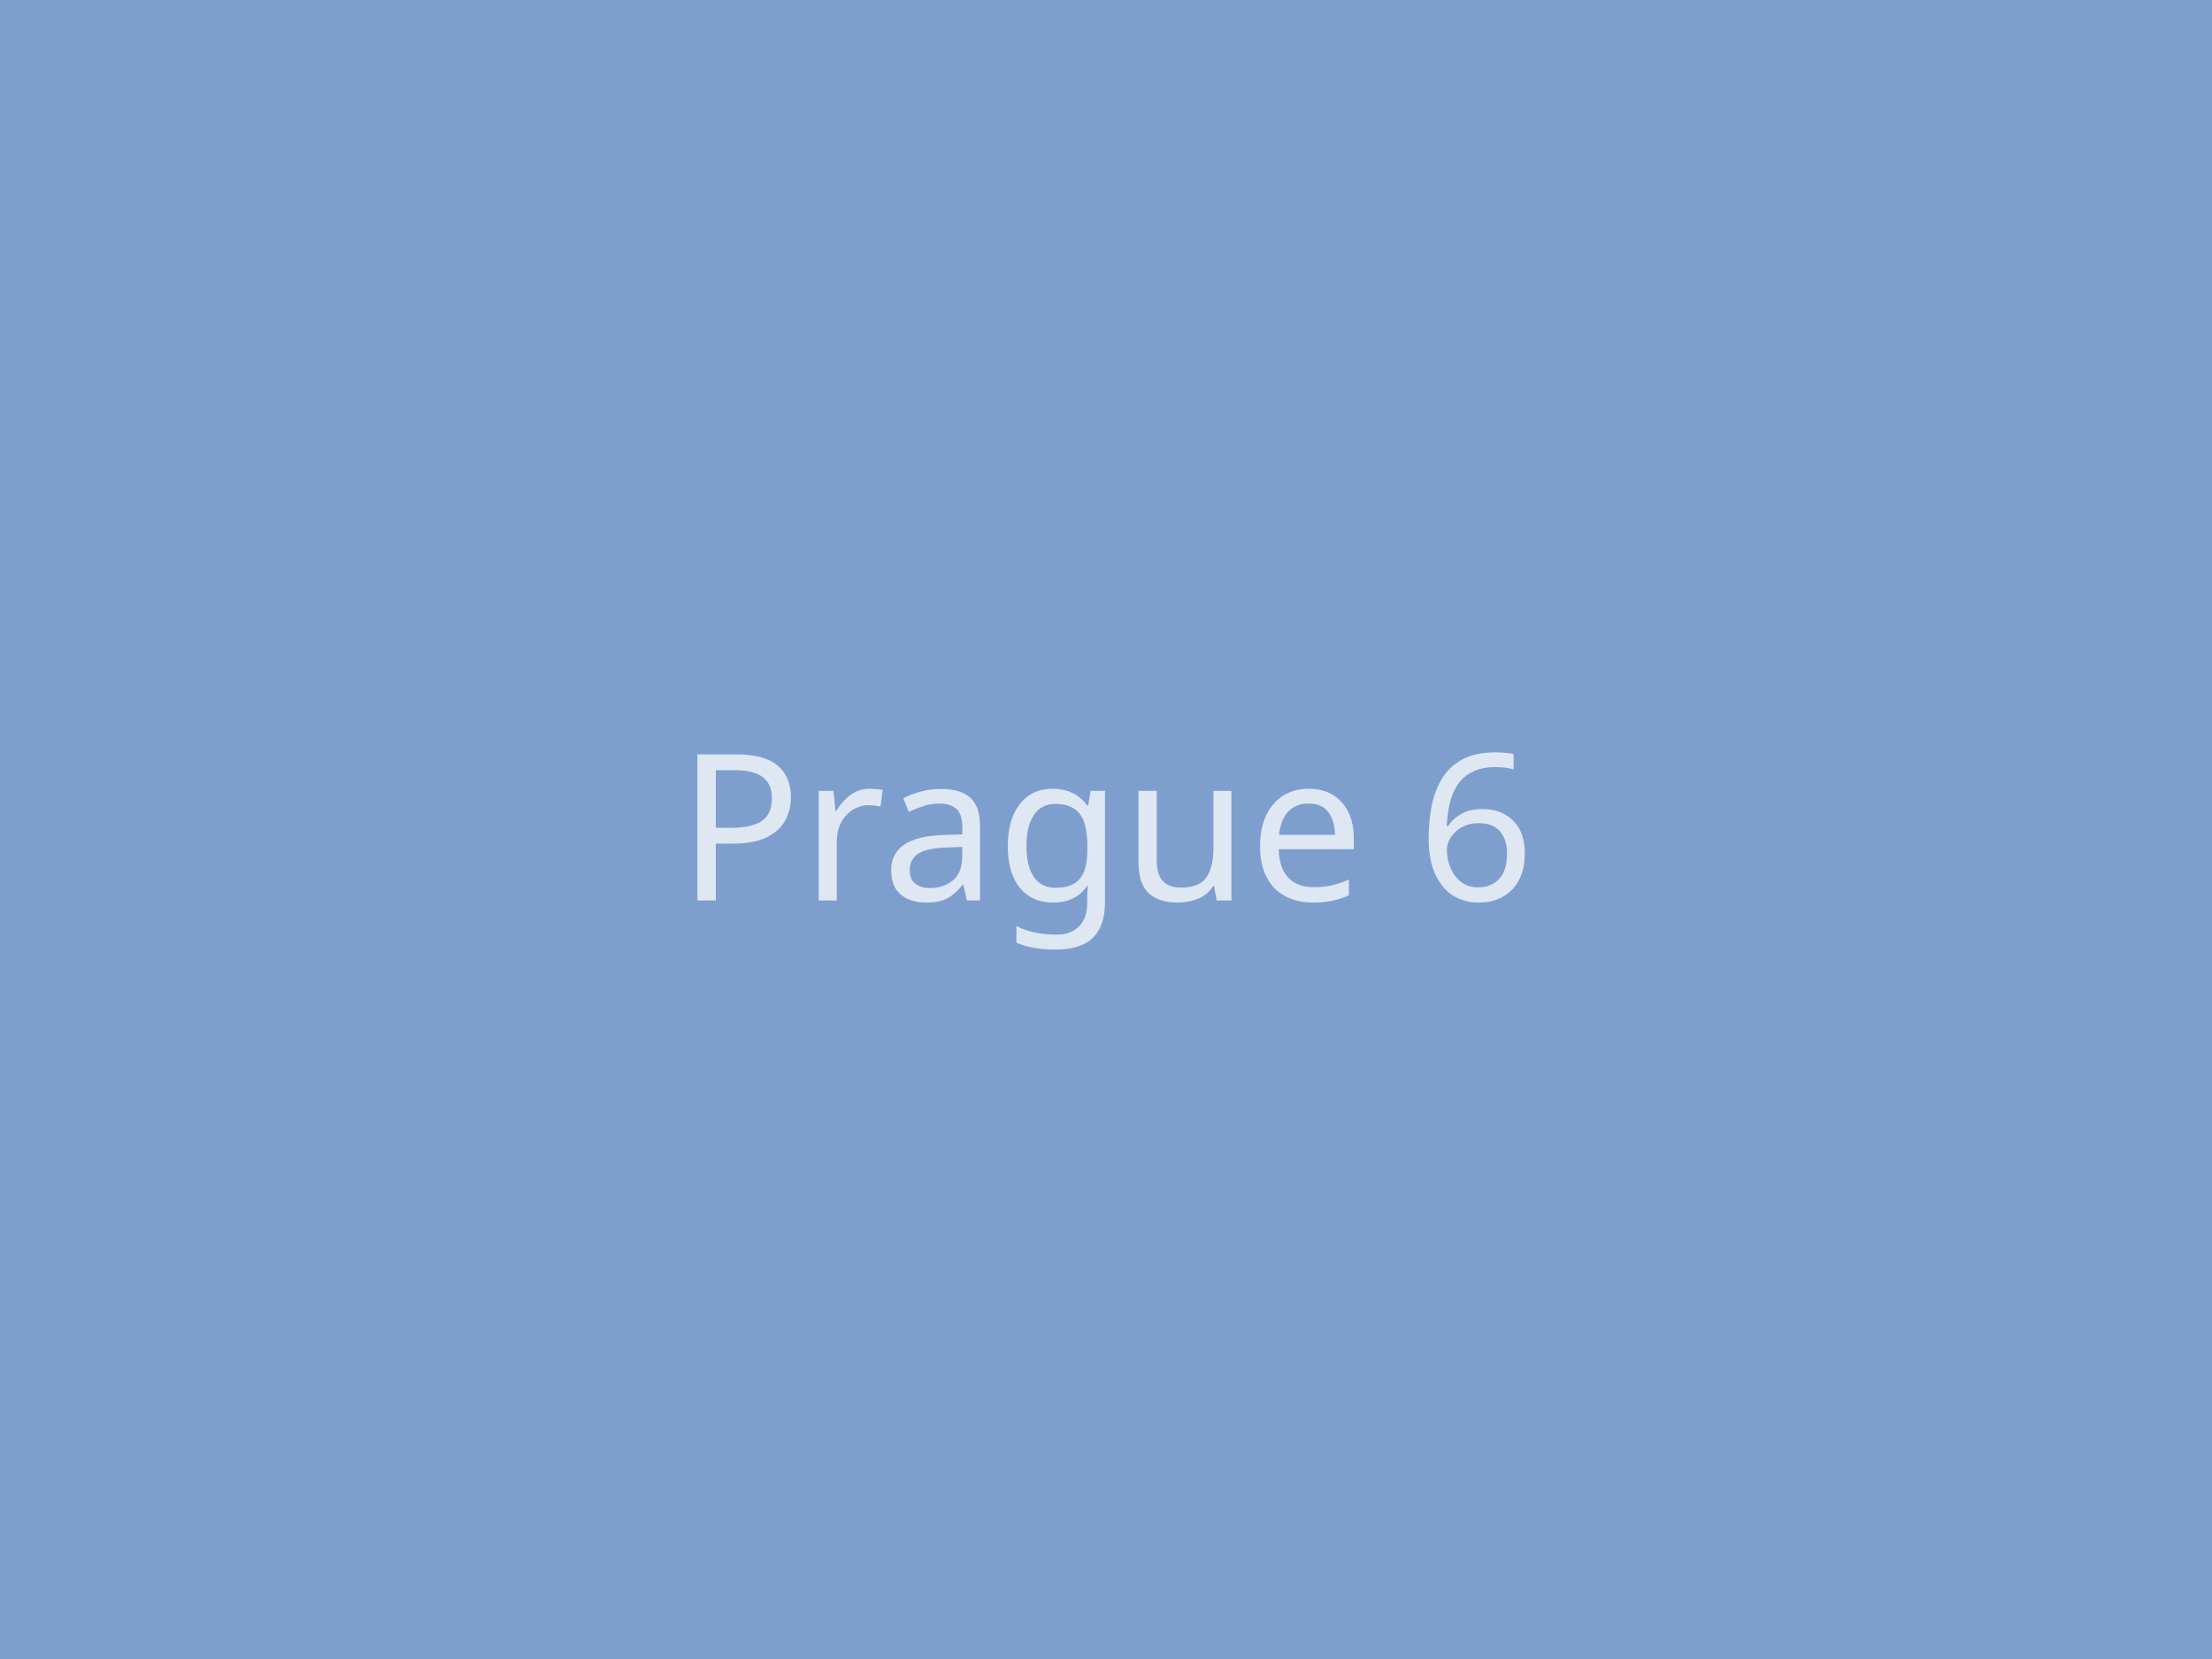
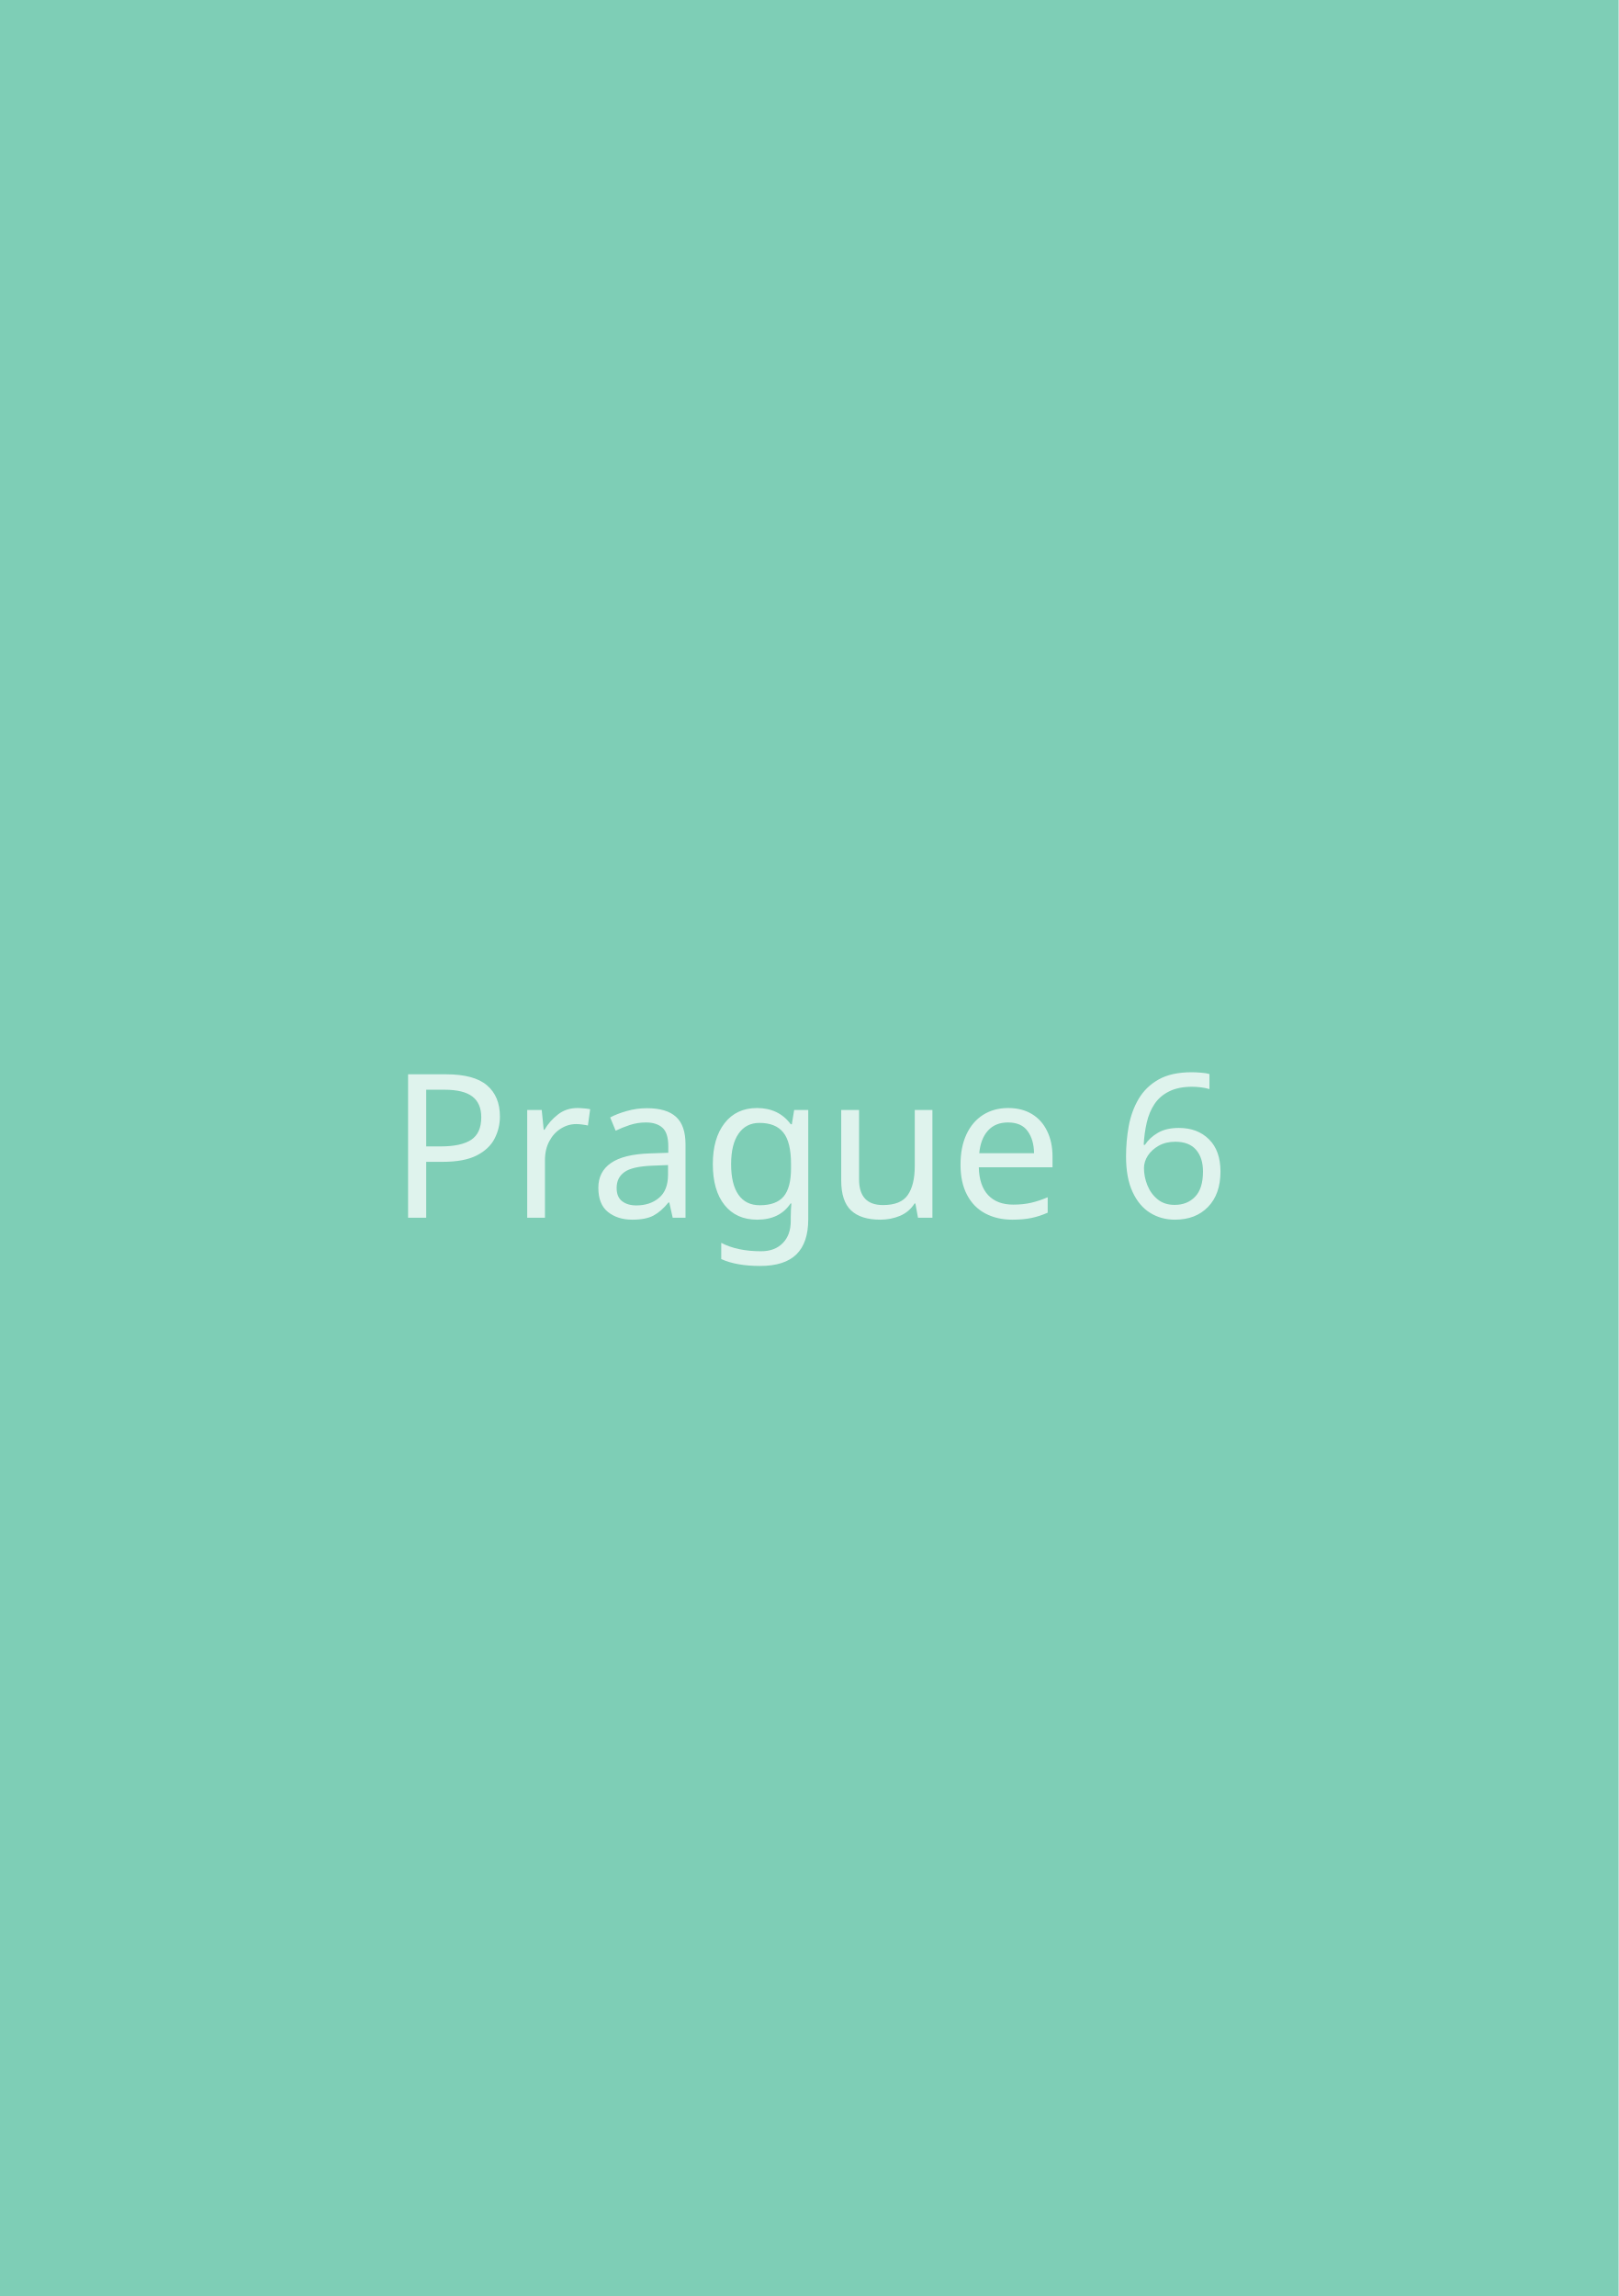
- <svg xmlns="http://www.w3.org/2000/svg" width="400" height="300" viewBox="0 0 400 300">
-   <rect width="400" height="300" fill="#7e9fce" />
-   <text x="50%" y="50%" fill="#ffffff" fill-opacity="0.75" font-family="sans-serif" font-size="37" text-anchor="middle" dominant-baseline="middle">Prague 6</text>
+ <svg xmlns="http://www.w3.org/2000/svg" width="282" height="400" viewBox="0 0 282 400">
+   <rect width="282" height="400" fill="#7eceb6" />
+   <text x="50%" y="50%" fill="#ffffff" fill-opacity="0.75" font-family="sans-serif" font-size="35" text-anchor="middle" dominant-baseline="middle">Prague 6</text>
</svg>
